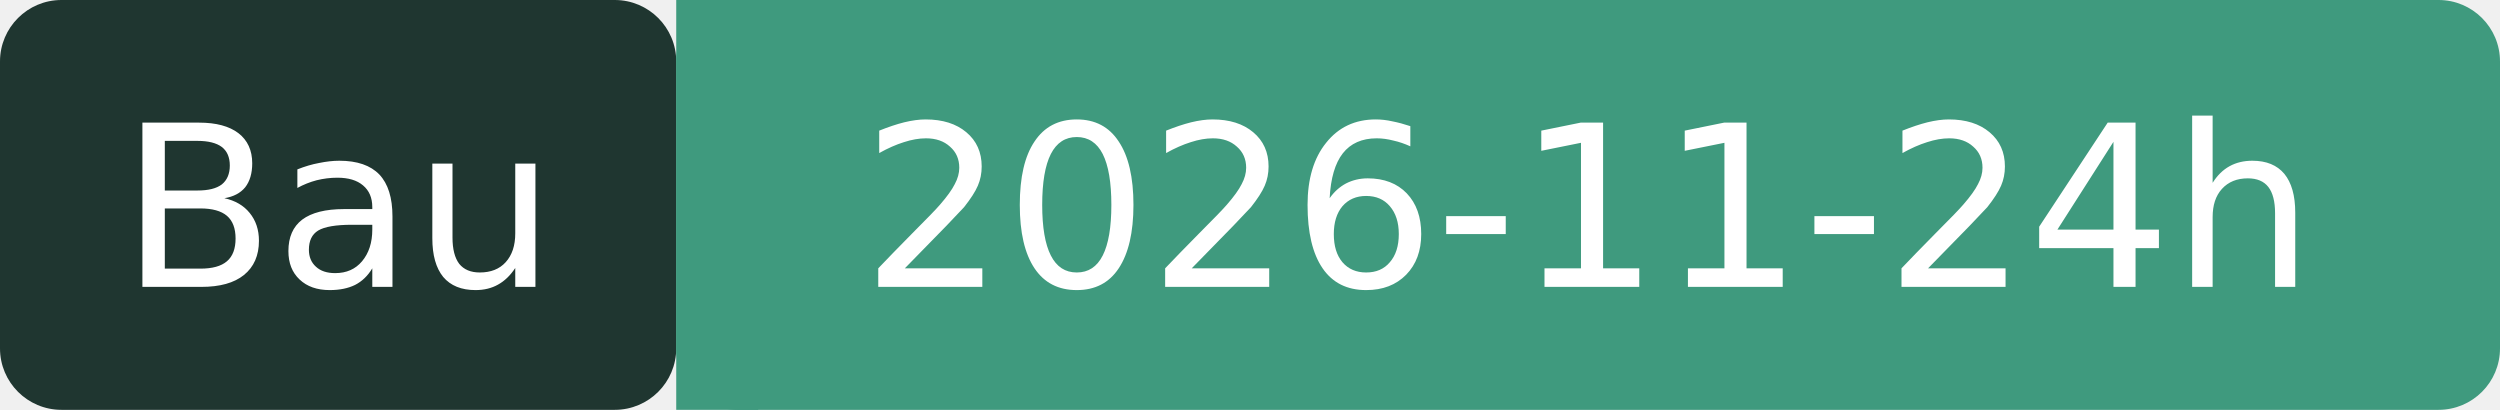
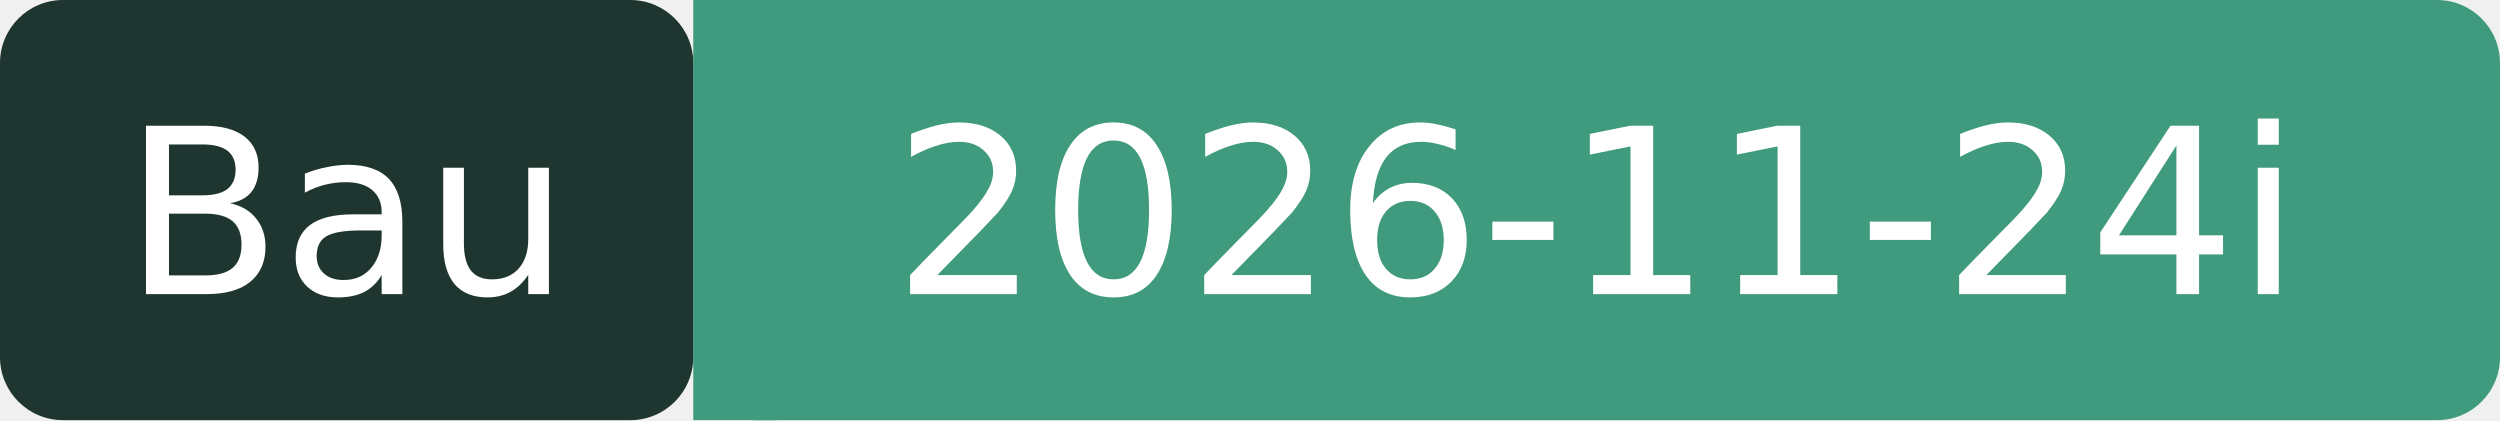
- <svg xmlns="http://www.w3.org/2000/svg" width="122" height="20" role="img" aria-label="Bau: 2026-11-24h">
+ <svg xmlns="http://www.w3.org/2000/svg" width="119" height="20" role="img" aria-label="Bau: 2026-11-24i">
  <rect width="33" height="20" rx="3" fill="#1F3630" />
-   <rect x="33" width="89" height="20" rx="3" fill="#3F9A7E" />
+   <rect x="33" width="86" height="20" rx="3" fill="#3F9A7E" />
  <rect x="33" width="4" height="20" fill="#3F9A7E" />
  <g fill="#fff" font-family="Verdana,DejaVu Sans,sans-serif" font-size="11" text-anchor="middle">
    <text x="16.5" y="14">Bau</text>
-     <text x="77.5" y="14">2026-11-24h</text>
+     <text x="76" y="14">2026-11-24i</text>
  </g>
</svg>
